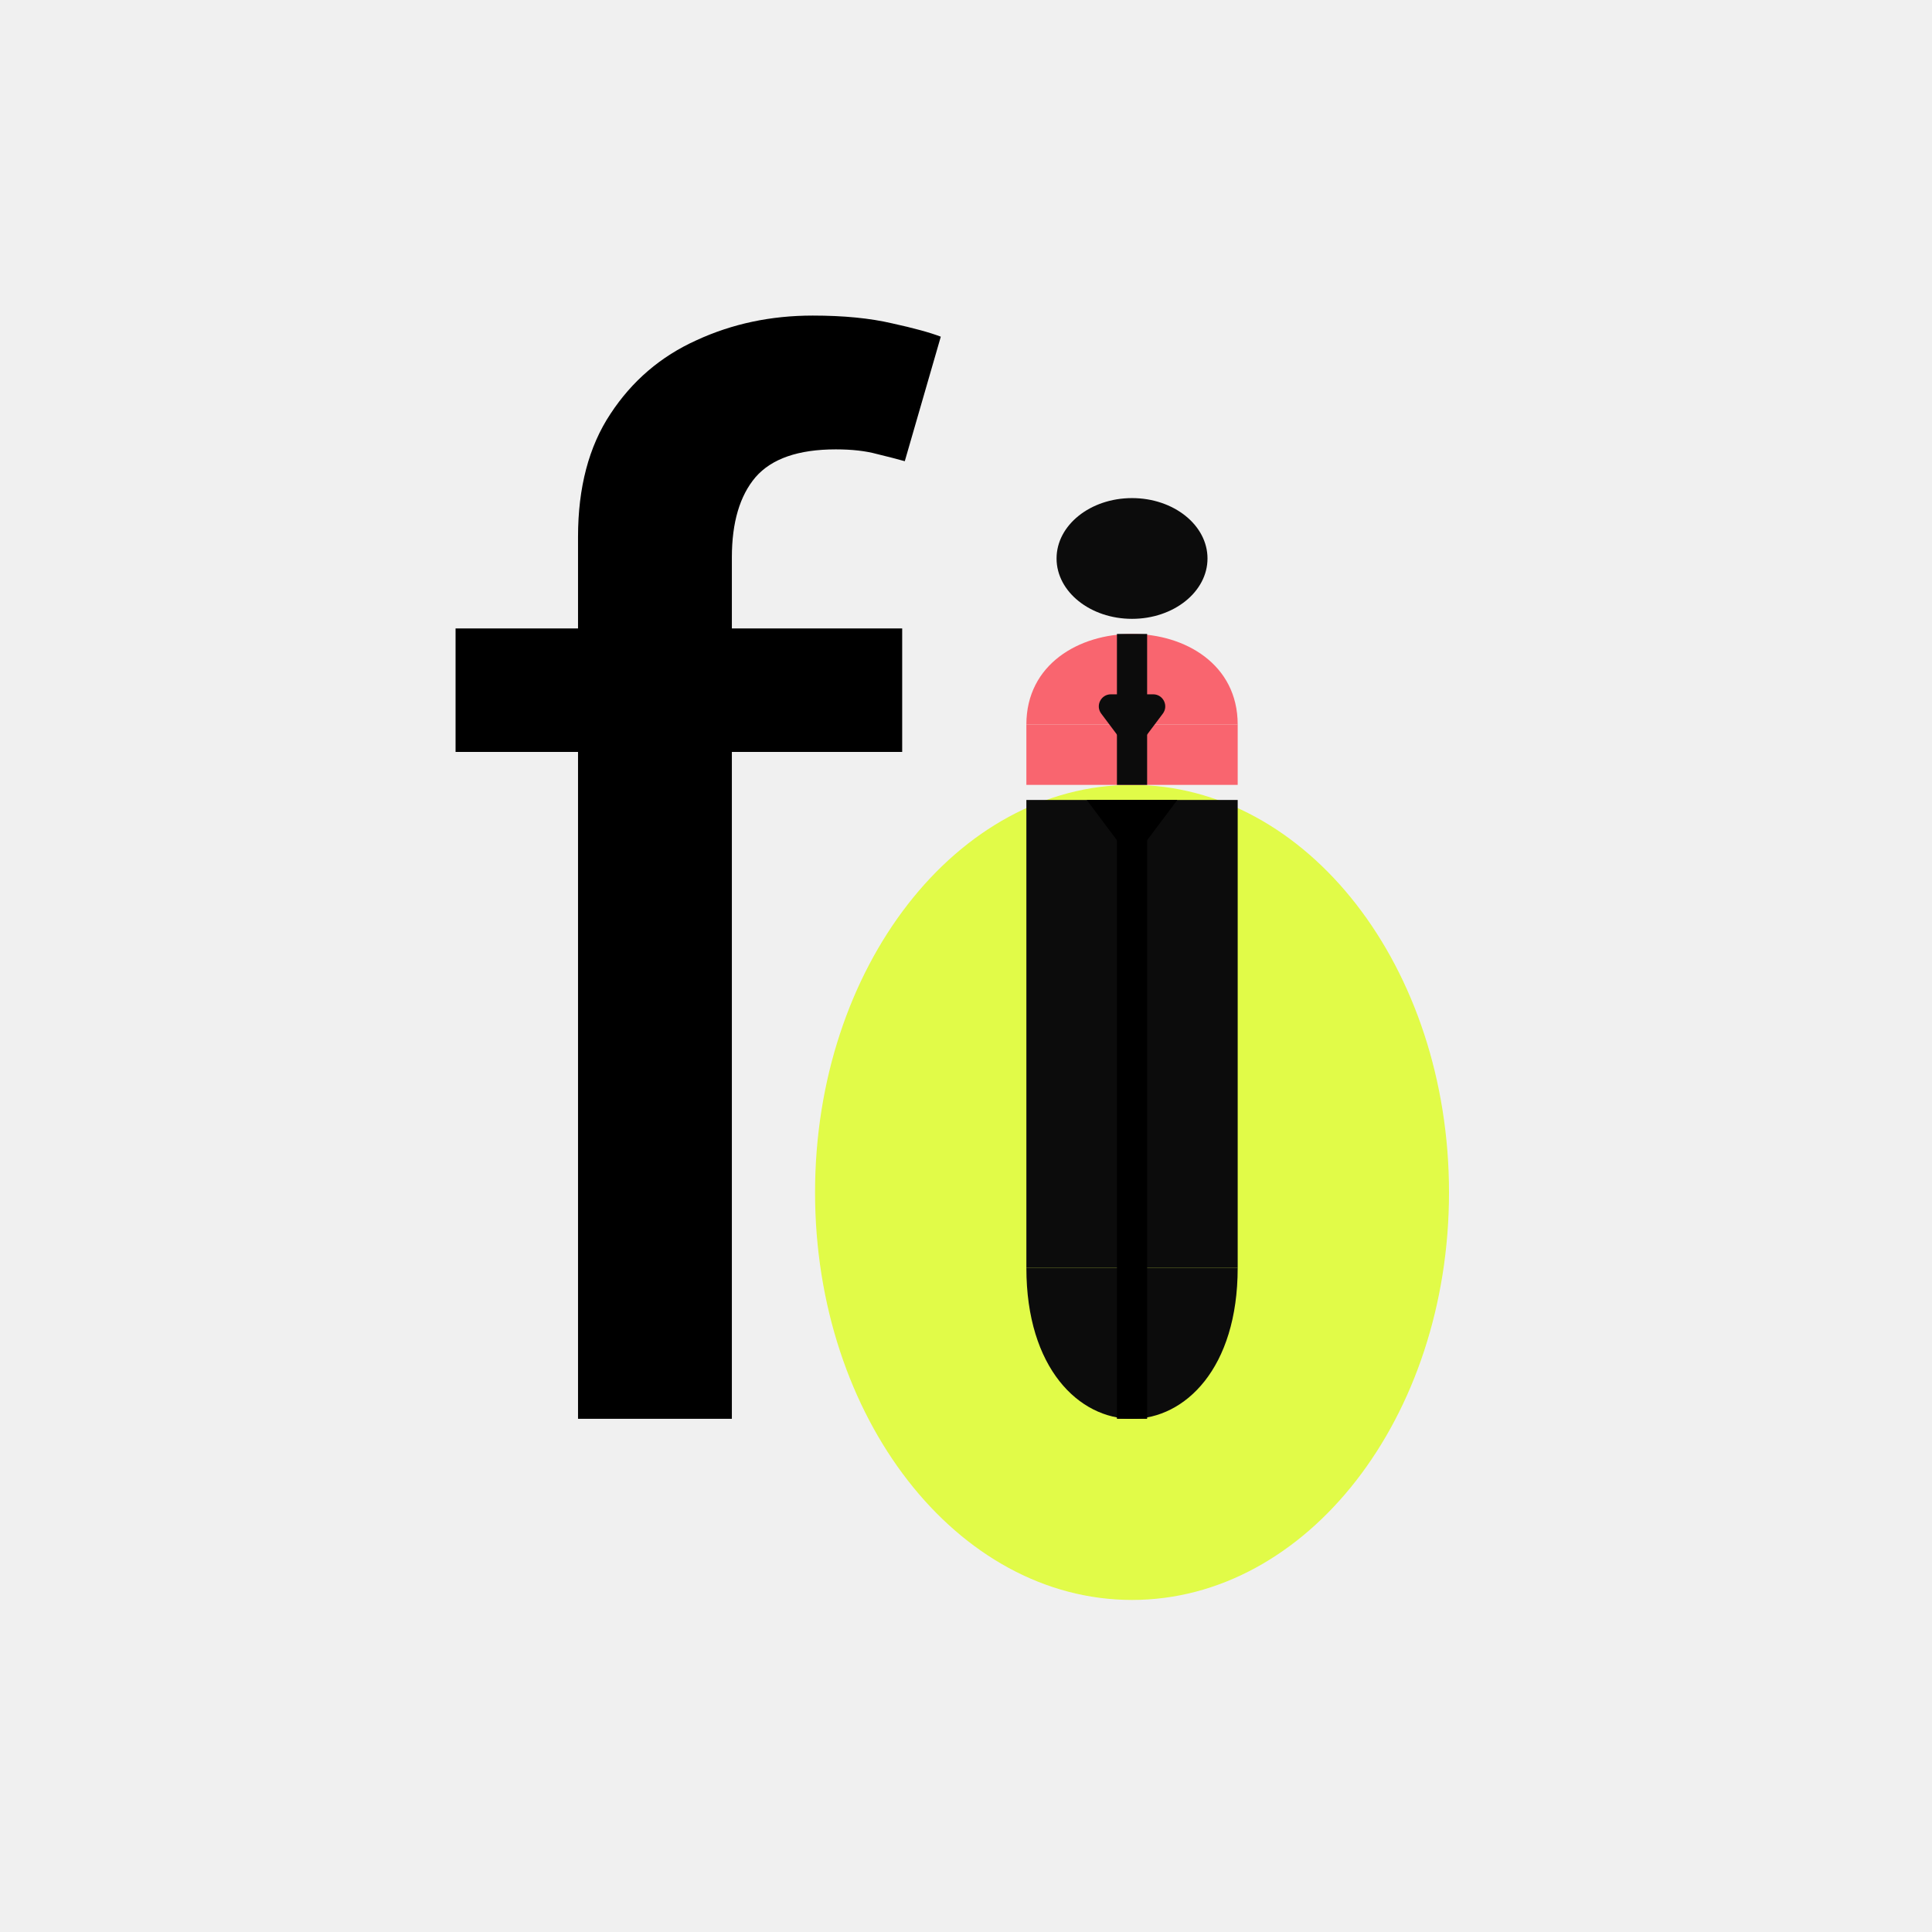
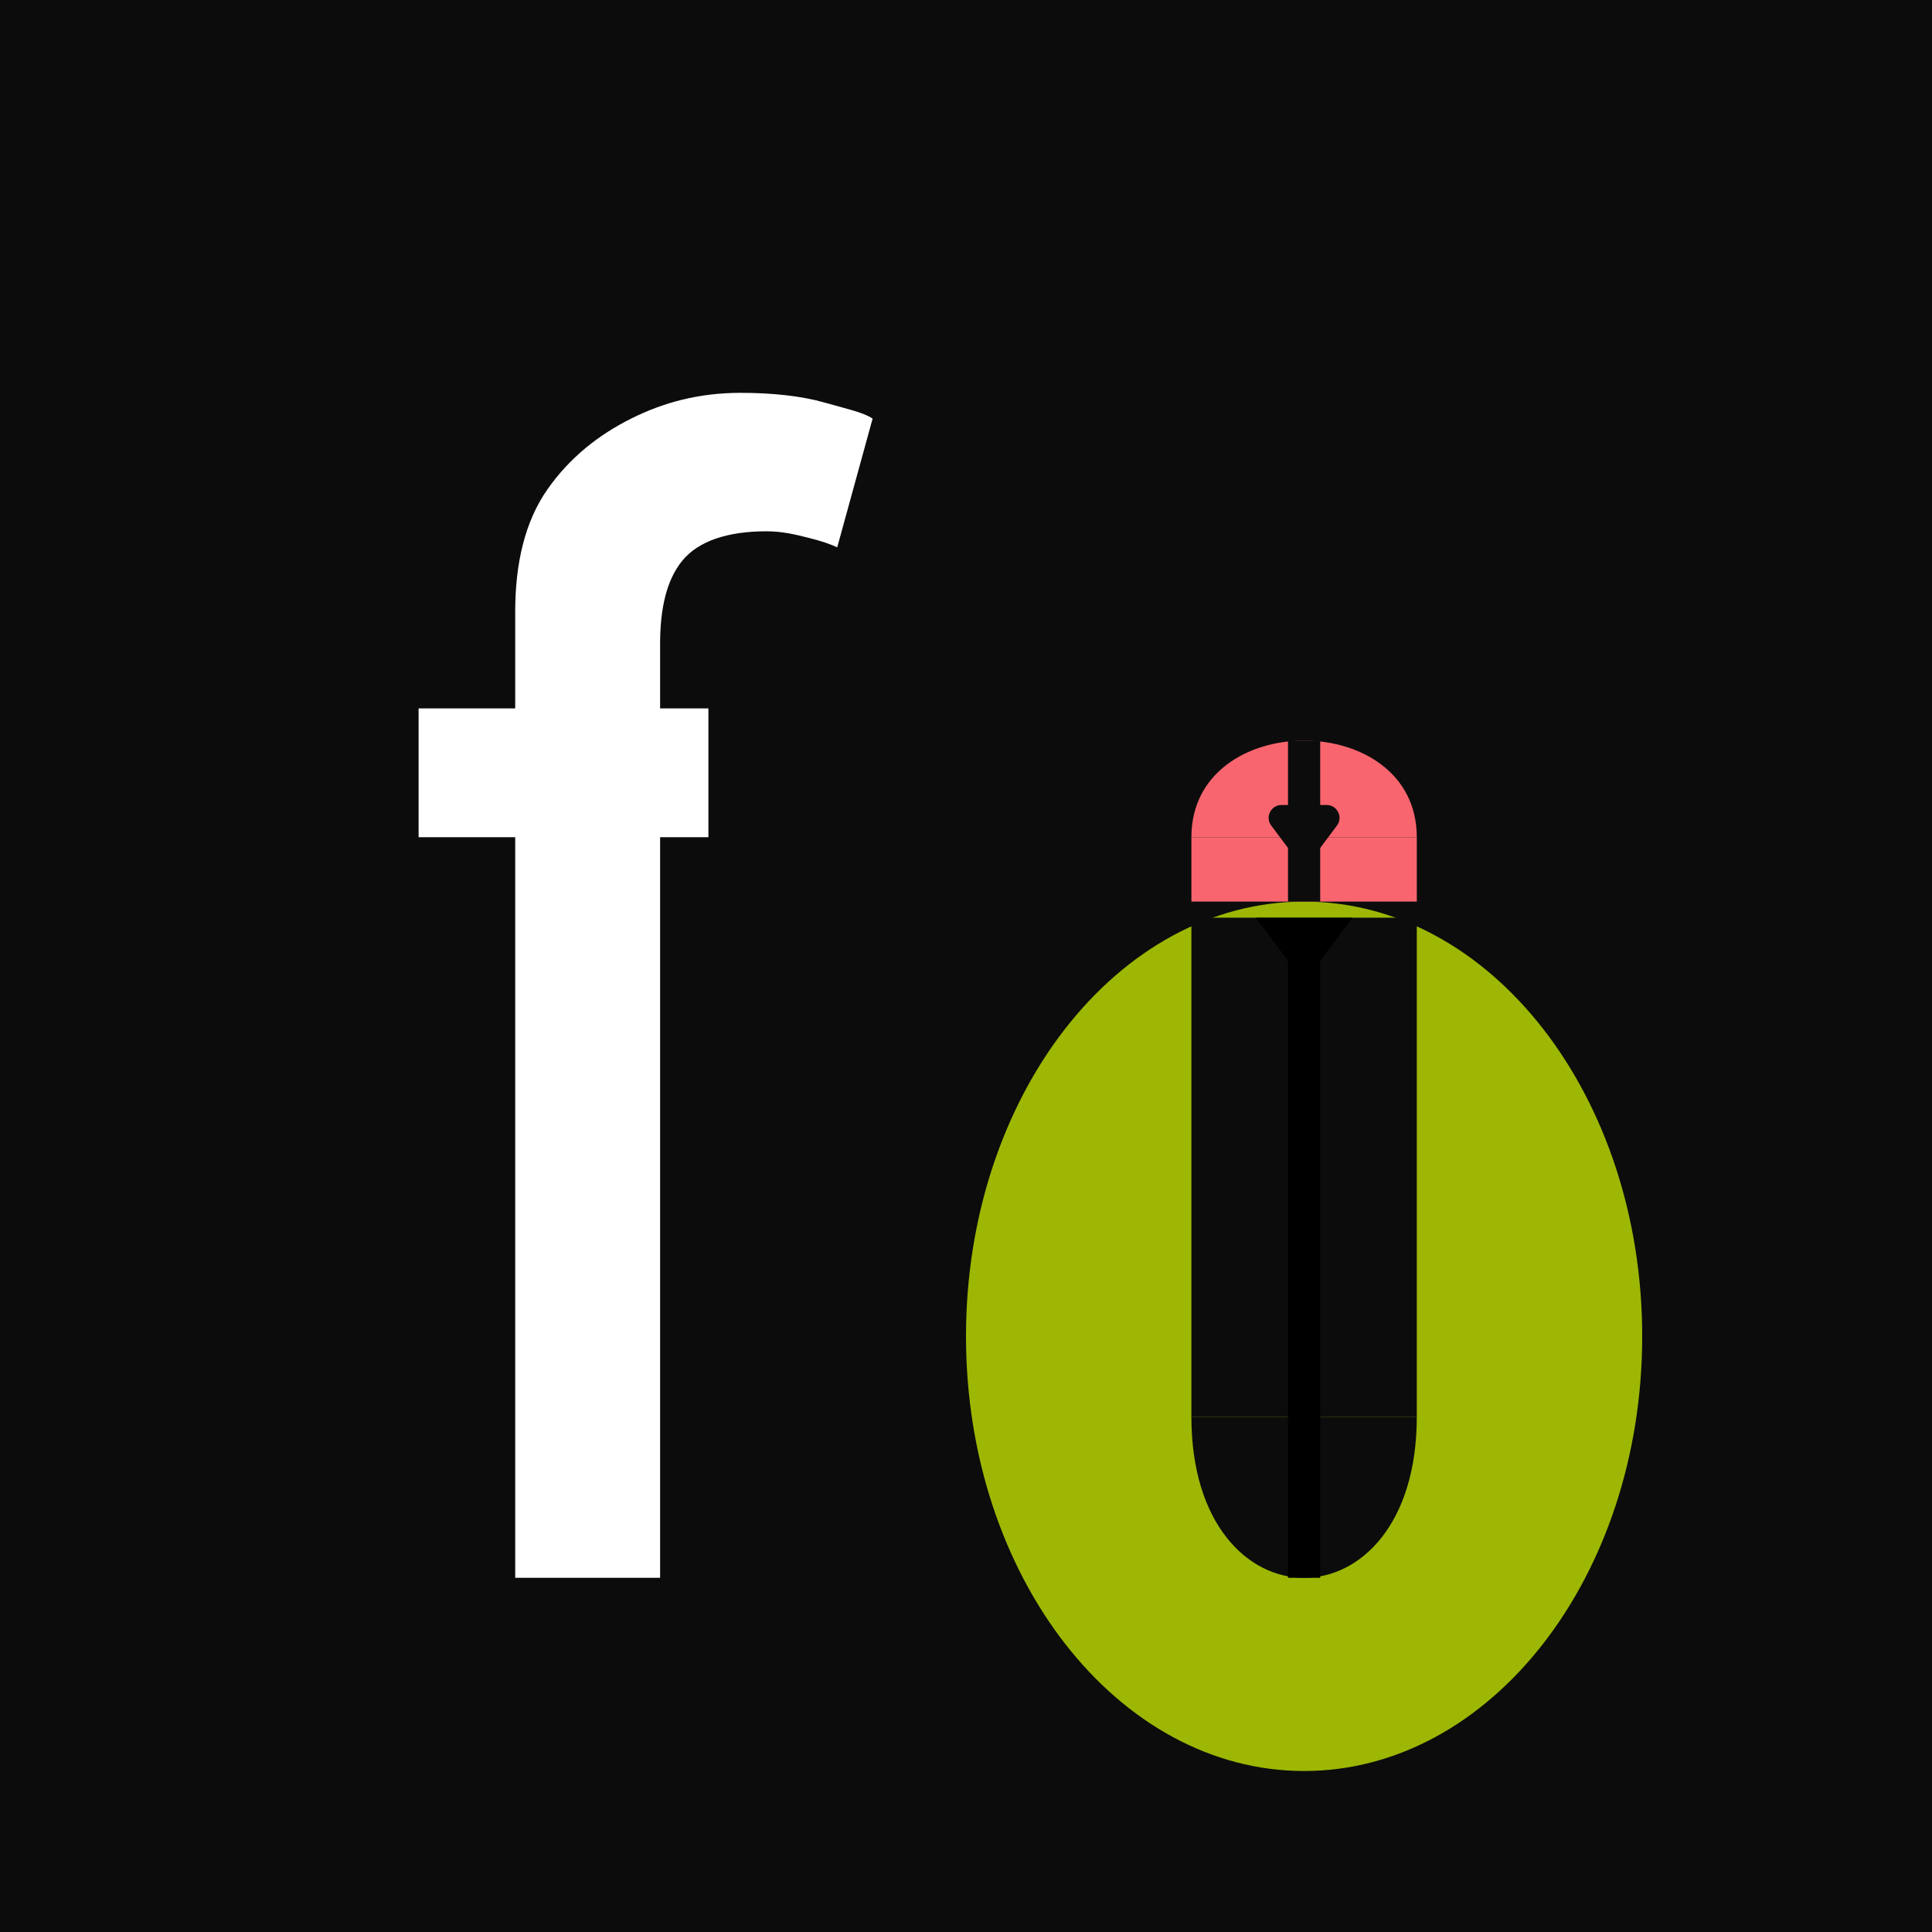
- <svg xmlns="http://www.w3.org/2000/svg" viewBox="0 0 64 64" role="img" aria-label="firefly">
-   <path id="logo-text" d="M19.886 20.818V24.909H5.091V20.818H19.886ZM9.148 47V17.784C9.148 16.148 9.506 14.79 10.222 13.71C10.938 12.619 11.886 11.807 13.068 11.273C14.25 10.727 15.534 10.454 16.921 10.454C17.943 10.454 18.818 10.54 19.546 10.71C20.273 10.869 20.812 11.017 21.165 11.153L19.972 15.278C19.733 15.21 19.426 15.131 19.051 15.04C18.676 14.938 18.222 14.886 17.688 14.886C16.449 14.886 15.562 15.193 15.028 15.807C14.506 16.421 14.244 17.307 14.244 18.466V47H9.148ZM37.848" style="transform: translateX(10px);" />
-   <g id="logo-firefly" style="transform: translateX(10px);">
+ <svg xmlns="http://www.w3.org/2000/svg" viewBox="0 0 60 60" role="img" aria-label="firefly-icon">
+   <rect width="60" height="60" fill="#0C0C0C" />
+   <g id="fi" transform="translate(13, 2)">
+     <path d="M9 20V24H0V20H9ZM3 47V17C3 15.5 3.3 14.2 4 13.2C4.7 12.2 5.6 11.5 6.6 11C7.6 10.5 8.7 10.2 10 10.2C11 10.2 11.9 10.3 12.6 10.5C13.3 10.7 13.8 10.8 14.1 11L13 15C12.8 14.9 12.5 14.8 12.1 14.7C11.7 14.6 11.3 14.5 10.8 14.5C9.6 14.5 8.7 14.8 8.2 15.4C7.7 16 7.5 16.9 7.5 18V47H3Z" fill="#FFF" />
    <ellipse cx="27.5" cy="39.5" rx="10.5" ry="13.5" fill="#DBFF00" fill-opacity="0.7" />
    <path d="M31 42C31 48.667 24 48.667 24 42H27.5H31Z" fill="#0C0C0C" />
    <path d="M31 24C31 20 24 20 24 24H27.5H31Z" fill="#F9656F" />
    <rect x="24" y="26.5" width="7" height="15.5" fill="#0C0C0C" />
    <rect x="24" y="24" width="7" height="2" fill="#F9656F" />
    <path d="M27.5 21V26" stroke="#0C0C0C" />
    <path d="M27.5 28.5L29 26.5H26L27.5 28.5Z" fill="black" />
    <path d="M27.18 24.573C27.34 24.787 27.66 24.787 27.82 24.573L28.52 23.64C28.718 23.376 28.53 23 28.2 23H26.8C26.47 23 26.282 23.376 26.48 23.64L27.18 24.573Z" fill="#0C0C0C" />
    <path d="M27.5 27V47" stroke="black" />
    <ellipse cx="27.5" cy="18.5" rx="2.5" ry="2" fill="#0C0C0C" />
  </g>
</svg>
